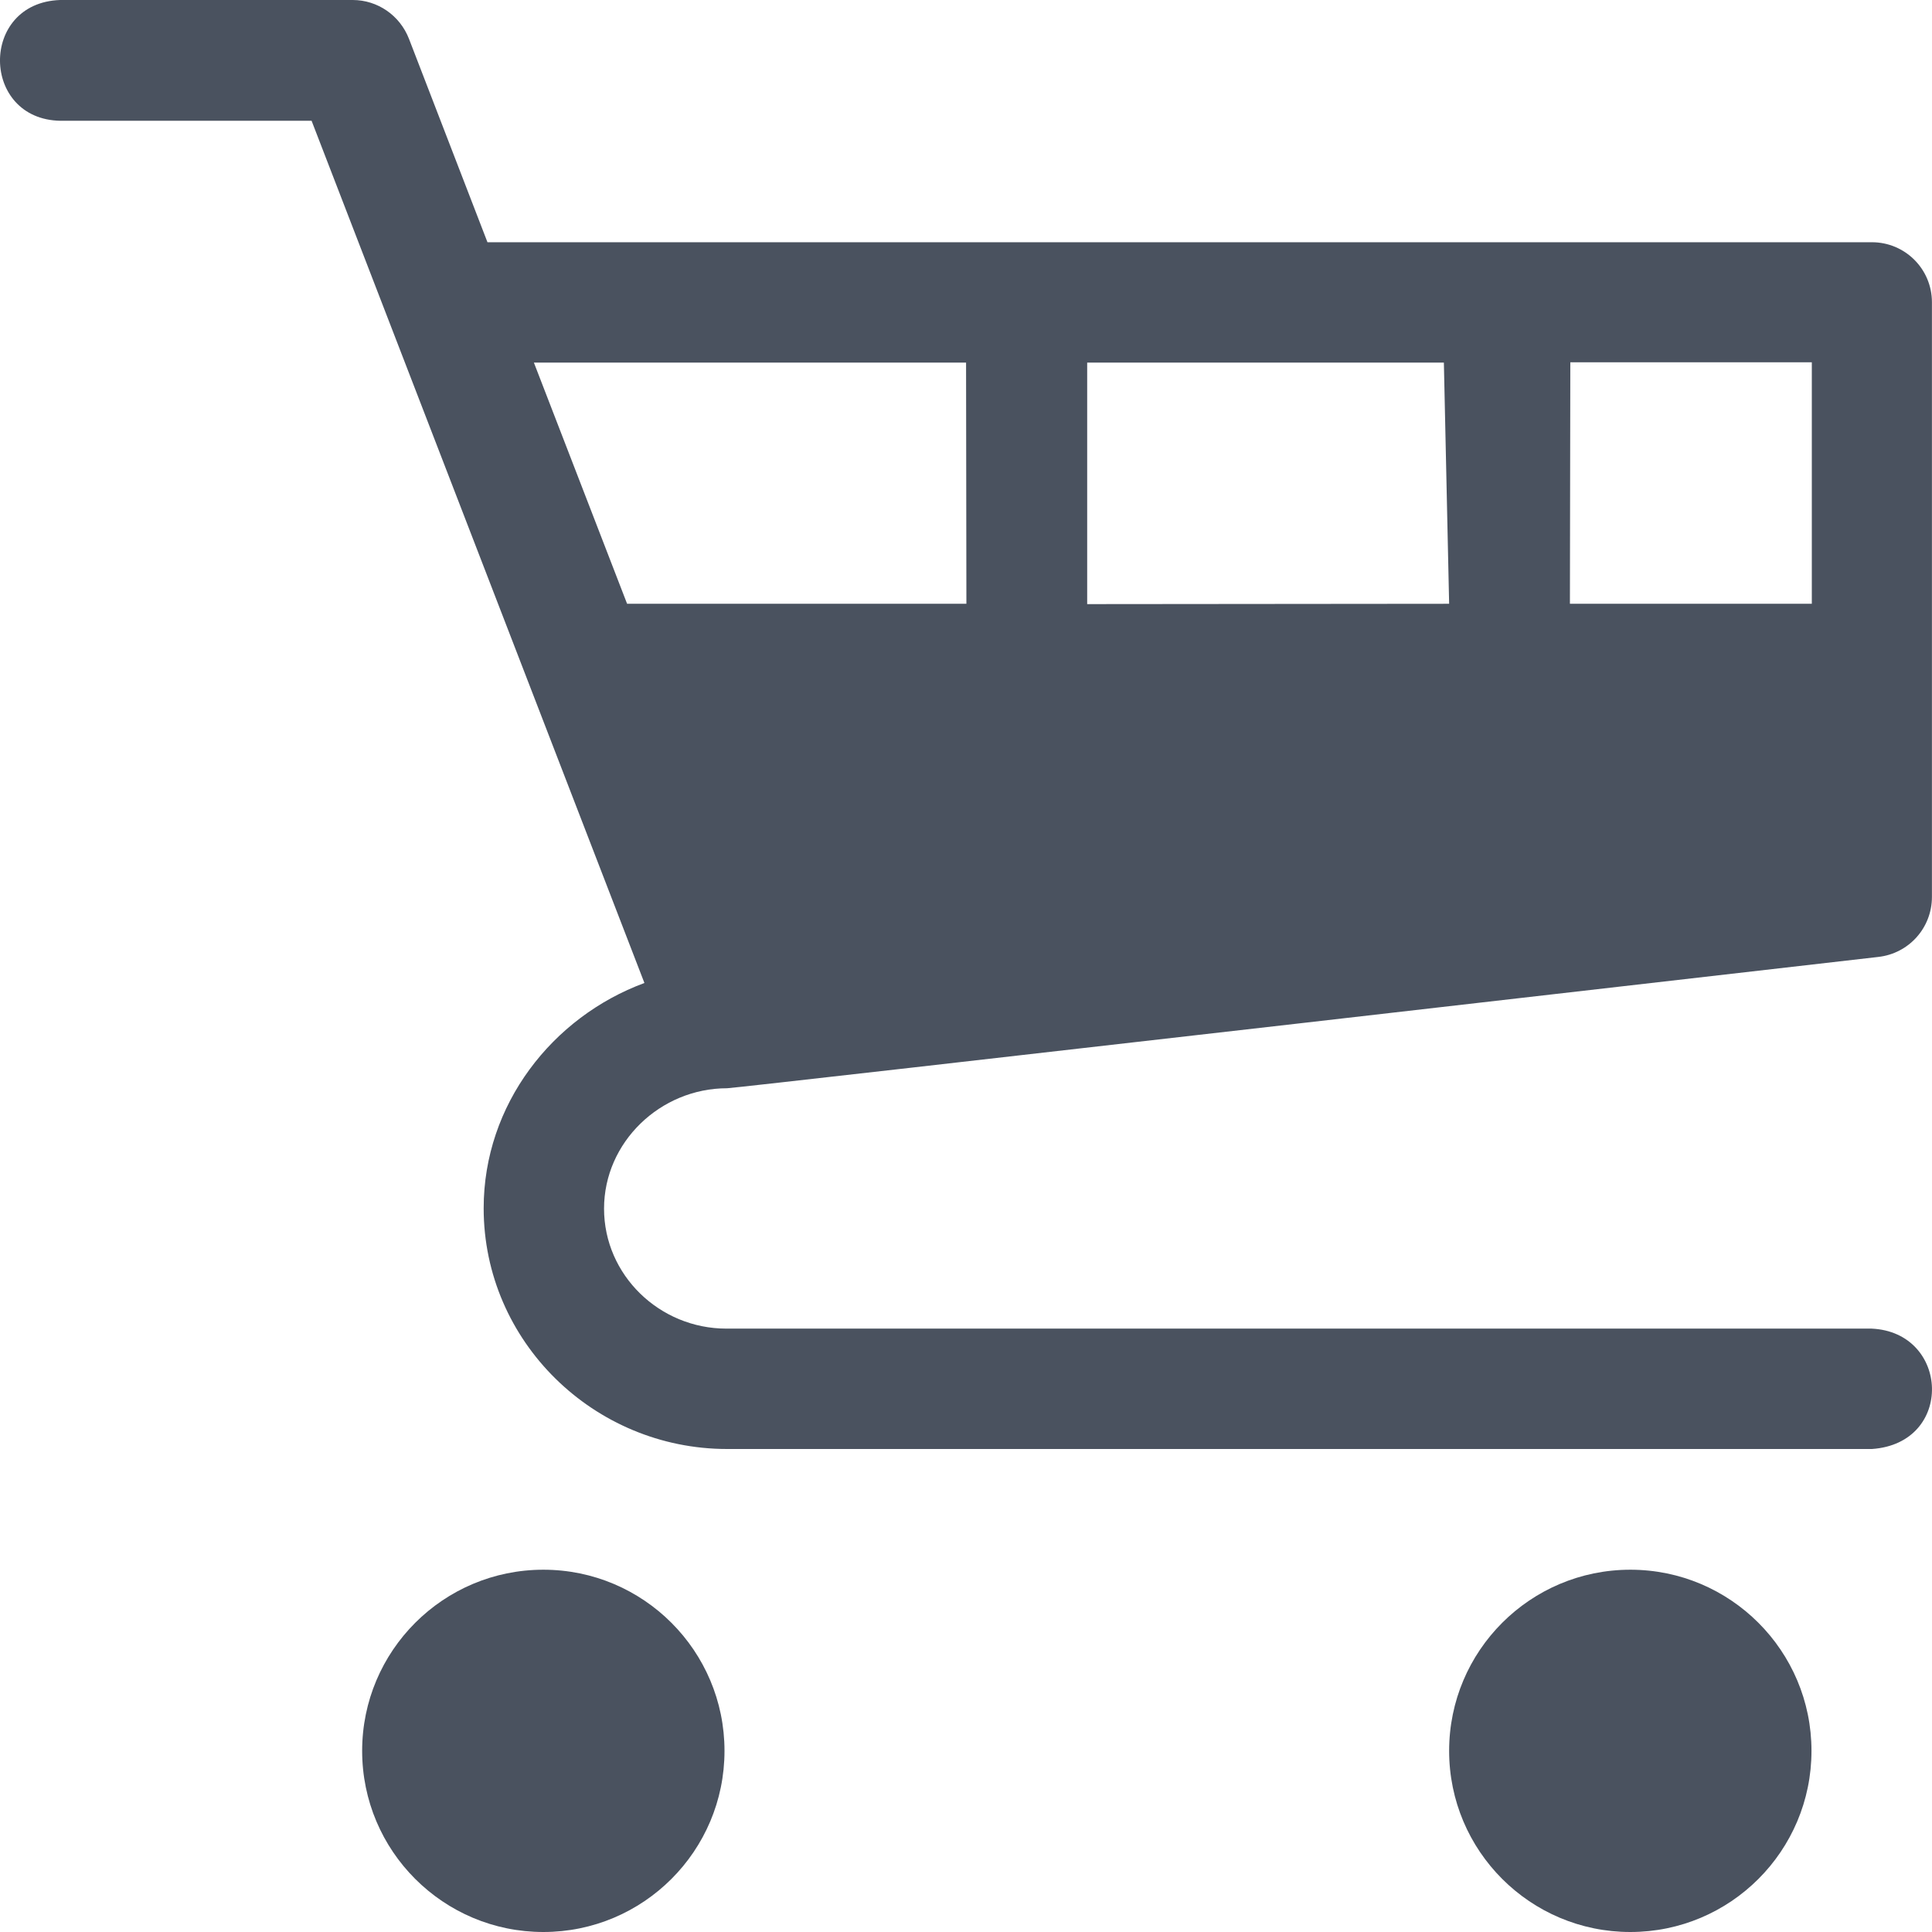
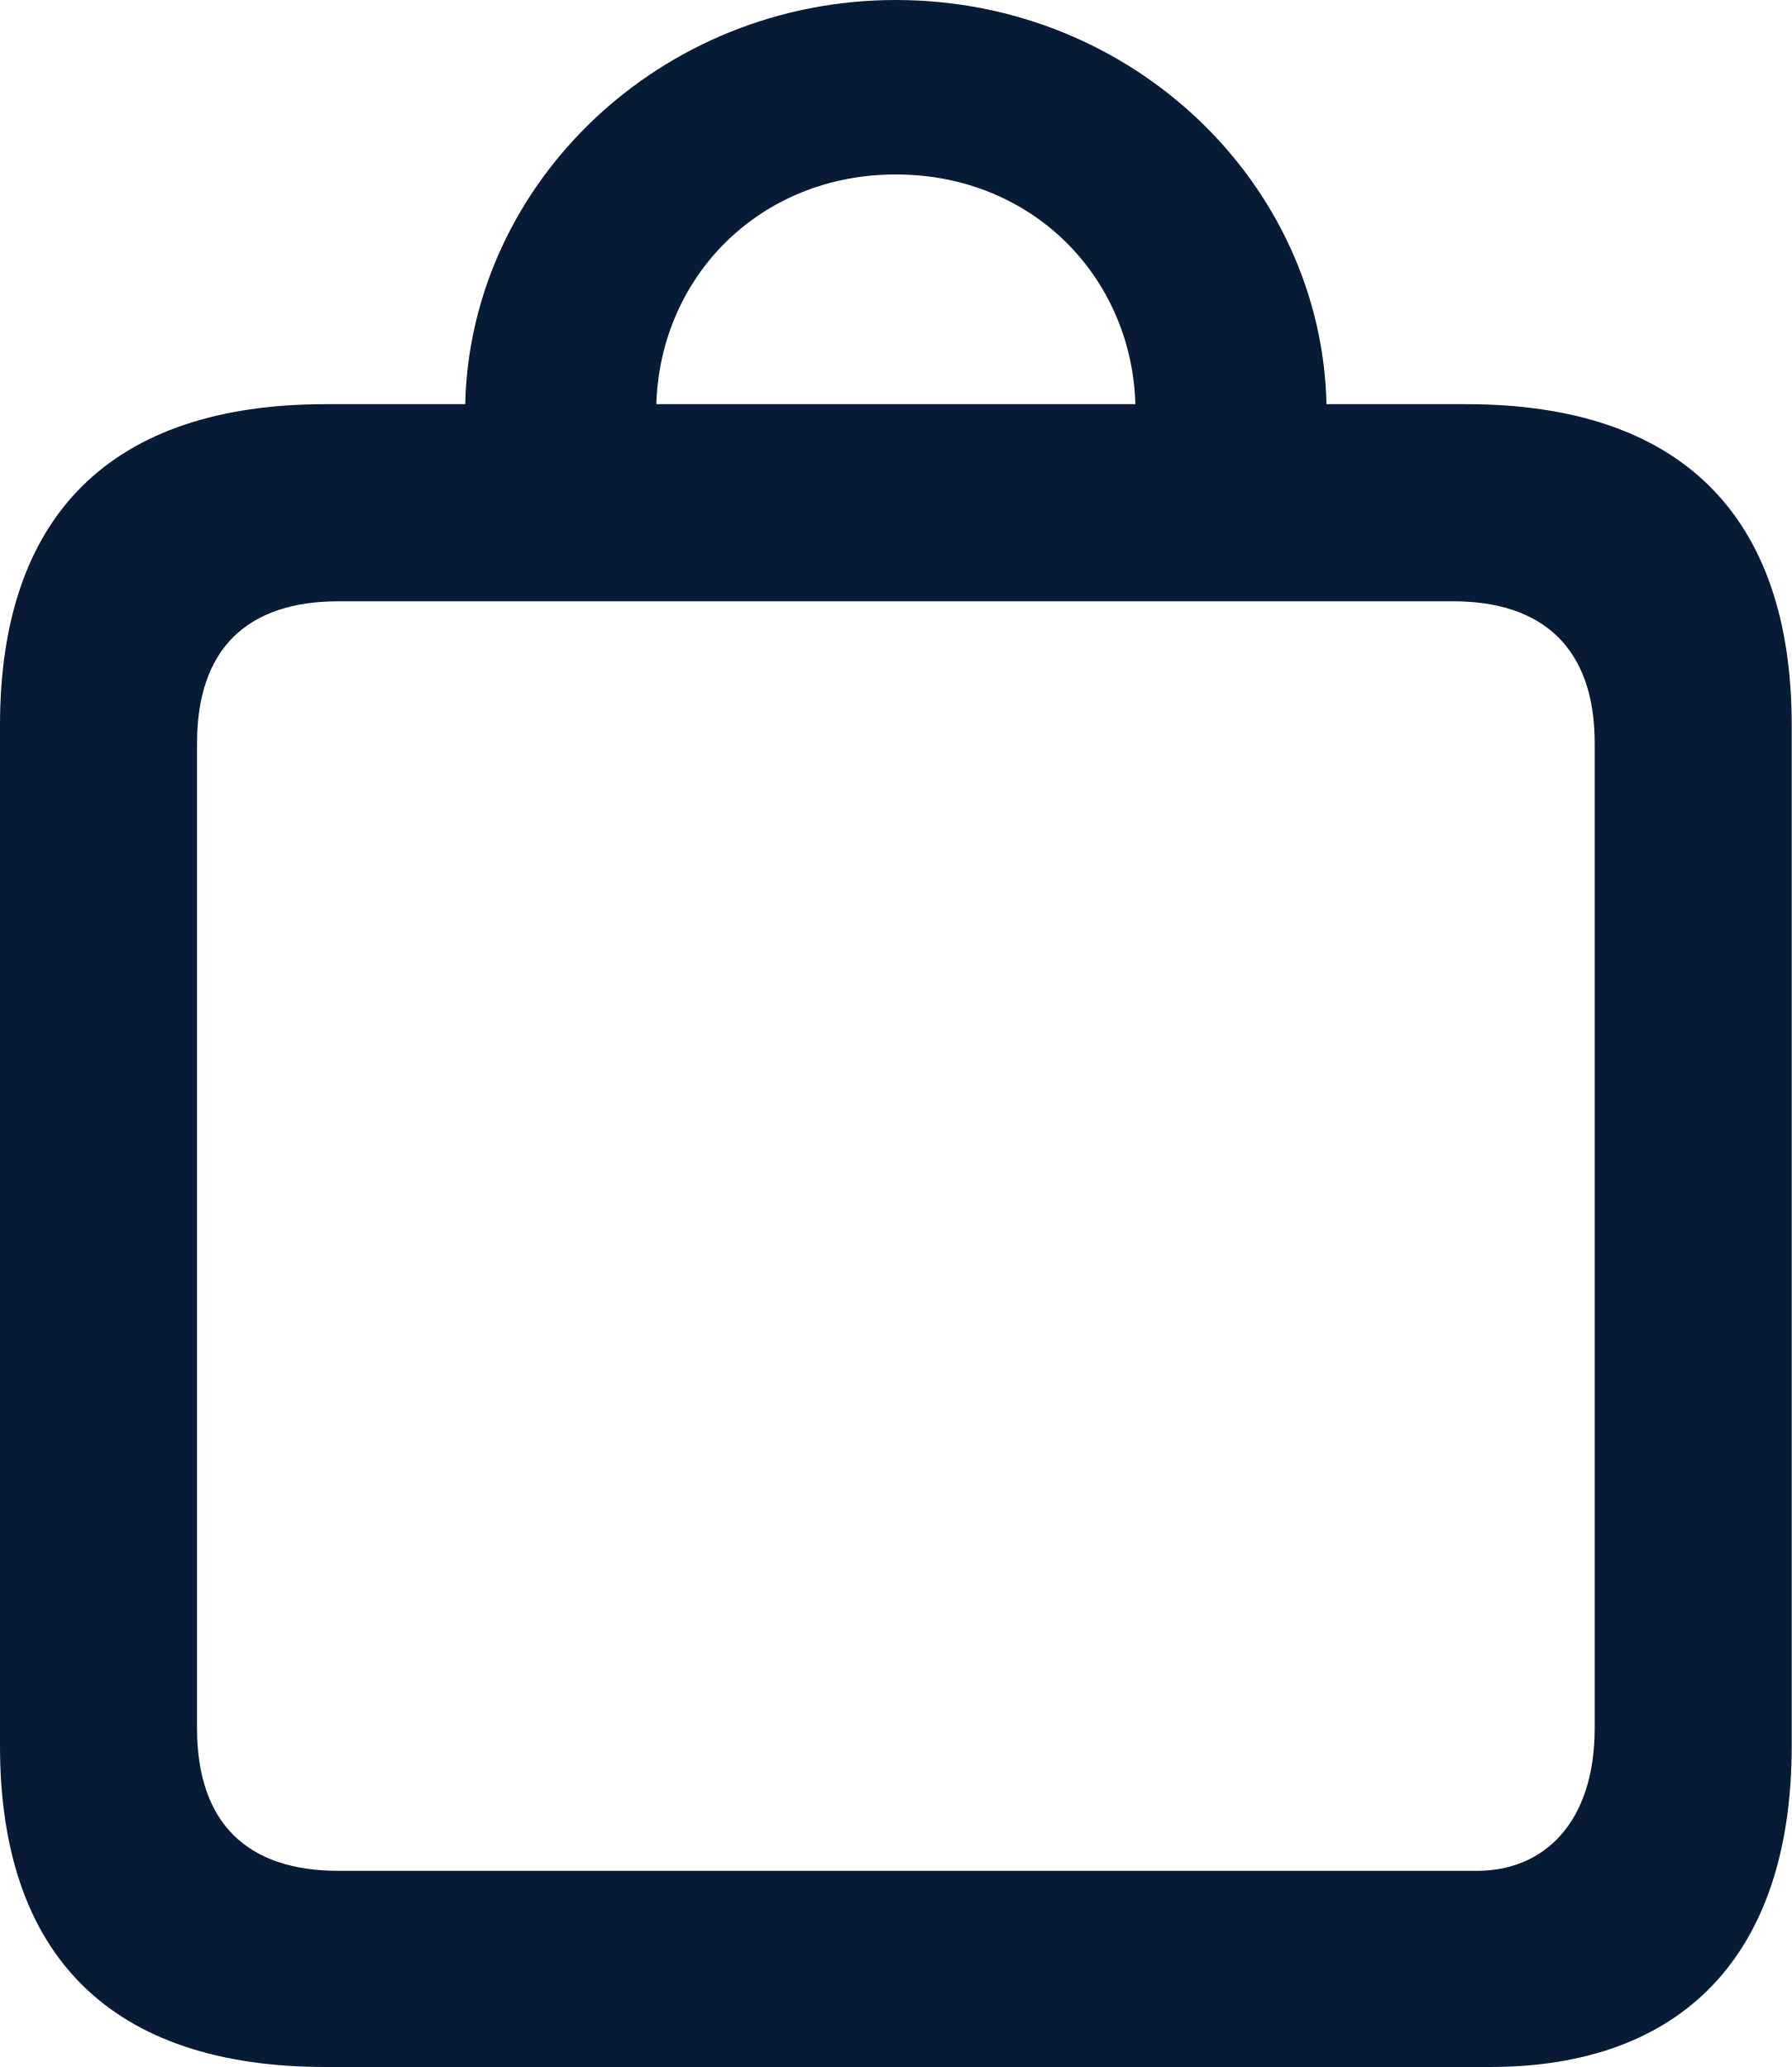
- <svg xmlns="http://www.w3.org/2000/svg" width="29" height="29" viewBox="0 0 29 29" fill="none">
-   <path fill-rule="evenodd" clip-rule="evenodd" d="M28.092 19.943H10.903C9.9 19.943 9.067 19.139 9.067 18.142C9.067 17.145 9.912 16.335 10.914 16.335C11.056 16.335 28.193 14.364 28.193 14.364C28.652 14.313 28.999 13.928 28.999 13.463V4.537C28.999 4.038 28.595 3.636 28.098 3.636H7.317L6.139 0.583C6.003 0.232 5.668 1.52588e-05 5.295 1.52588e-05H0.904C-0.314 0.04 -0.291 1.796 0.91 1.813H4.677L9.673 14.755C8.292 15.265 7.26 16.579 7.26 18.136C7.26 20.136 8.915 21.75 10.914 21.75H28.098C29.338 21.665 29.264 19.994 28.092 19.943ZM16.319 5.443V9.068L21.752 9.063L21.673 5.443H16.319ZM27.196 9.063H23.565L23.571 5.438H27.196V9.063ZM14.506 9.063L14.501 5.443H8.014L9.413 9.063H14.506Z" fill="#4A525F" />
-   <path d="M10.875 26.281C10.875 27.783 9.657 29 8.156 29C6.654 29 5.436 27.783 5.436 26.281C5.436 24.78 6.654 23.562 8.156 23.562C9.657 23.562 10.875 24.78 10.875 26.281Z" fill="#4A525F" />
-   <path d="M27.191 26.281C27.191 27.783 25.973 29 24.472 29C22.97 29 21.752 27.783 21.752 26.281C21.752 24.78 22.97 23.562 24.472 23.562C25.973 23.562 27.191 24.78 27.191 26.281Z" fill="#4A525F" />
+ <svg xmlns="http://www.w3.org/2000/svg" width="26" height="30" viewBox="0 0 26 30" fill="none">
+   <path d="M4.726 30H21.619C24.391 30 26 28.398 26 25.336V10.529C26 7.468 24.377 5.866 21.274 5.866H19.249C19.177 2.661 16.433 0 13 0C9.581 0 6.823 2.661 6.751 5.866H4.726C1.623 5.866 0 7.468 0 10.529V25.336C0 28.398 1.623 30 4.726 30ZM13 2.532C14.968 2.532 16.419 4.006 16.476 5.866H9.524C9.581 4.006 11.032 2.532 13 2.532ZM4.913 27.153C3.591 27.153 2.859 26.466 2.859 25.079V10.787C2.859 9.413 3.591 8.727 4.913 8.727H21.087C22.395 8.727 23.141 9.413 23.141 10.787V25.079C23.141 26.466 22.395 27.153 21.432 27.153H4.913Z" fill="#071A36" />
</svg>
